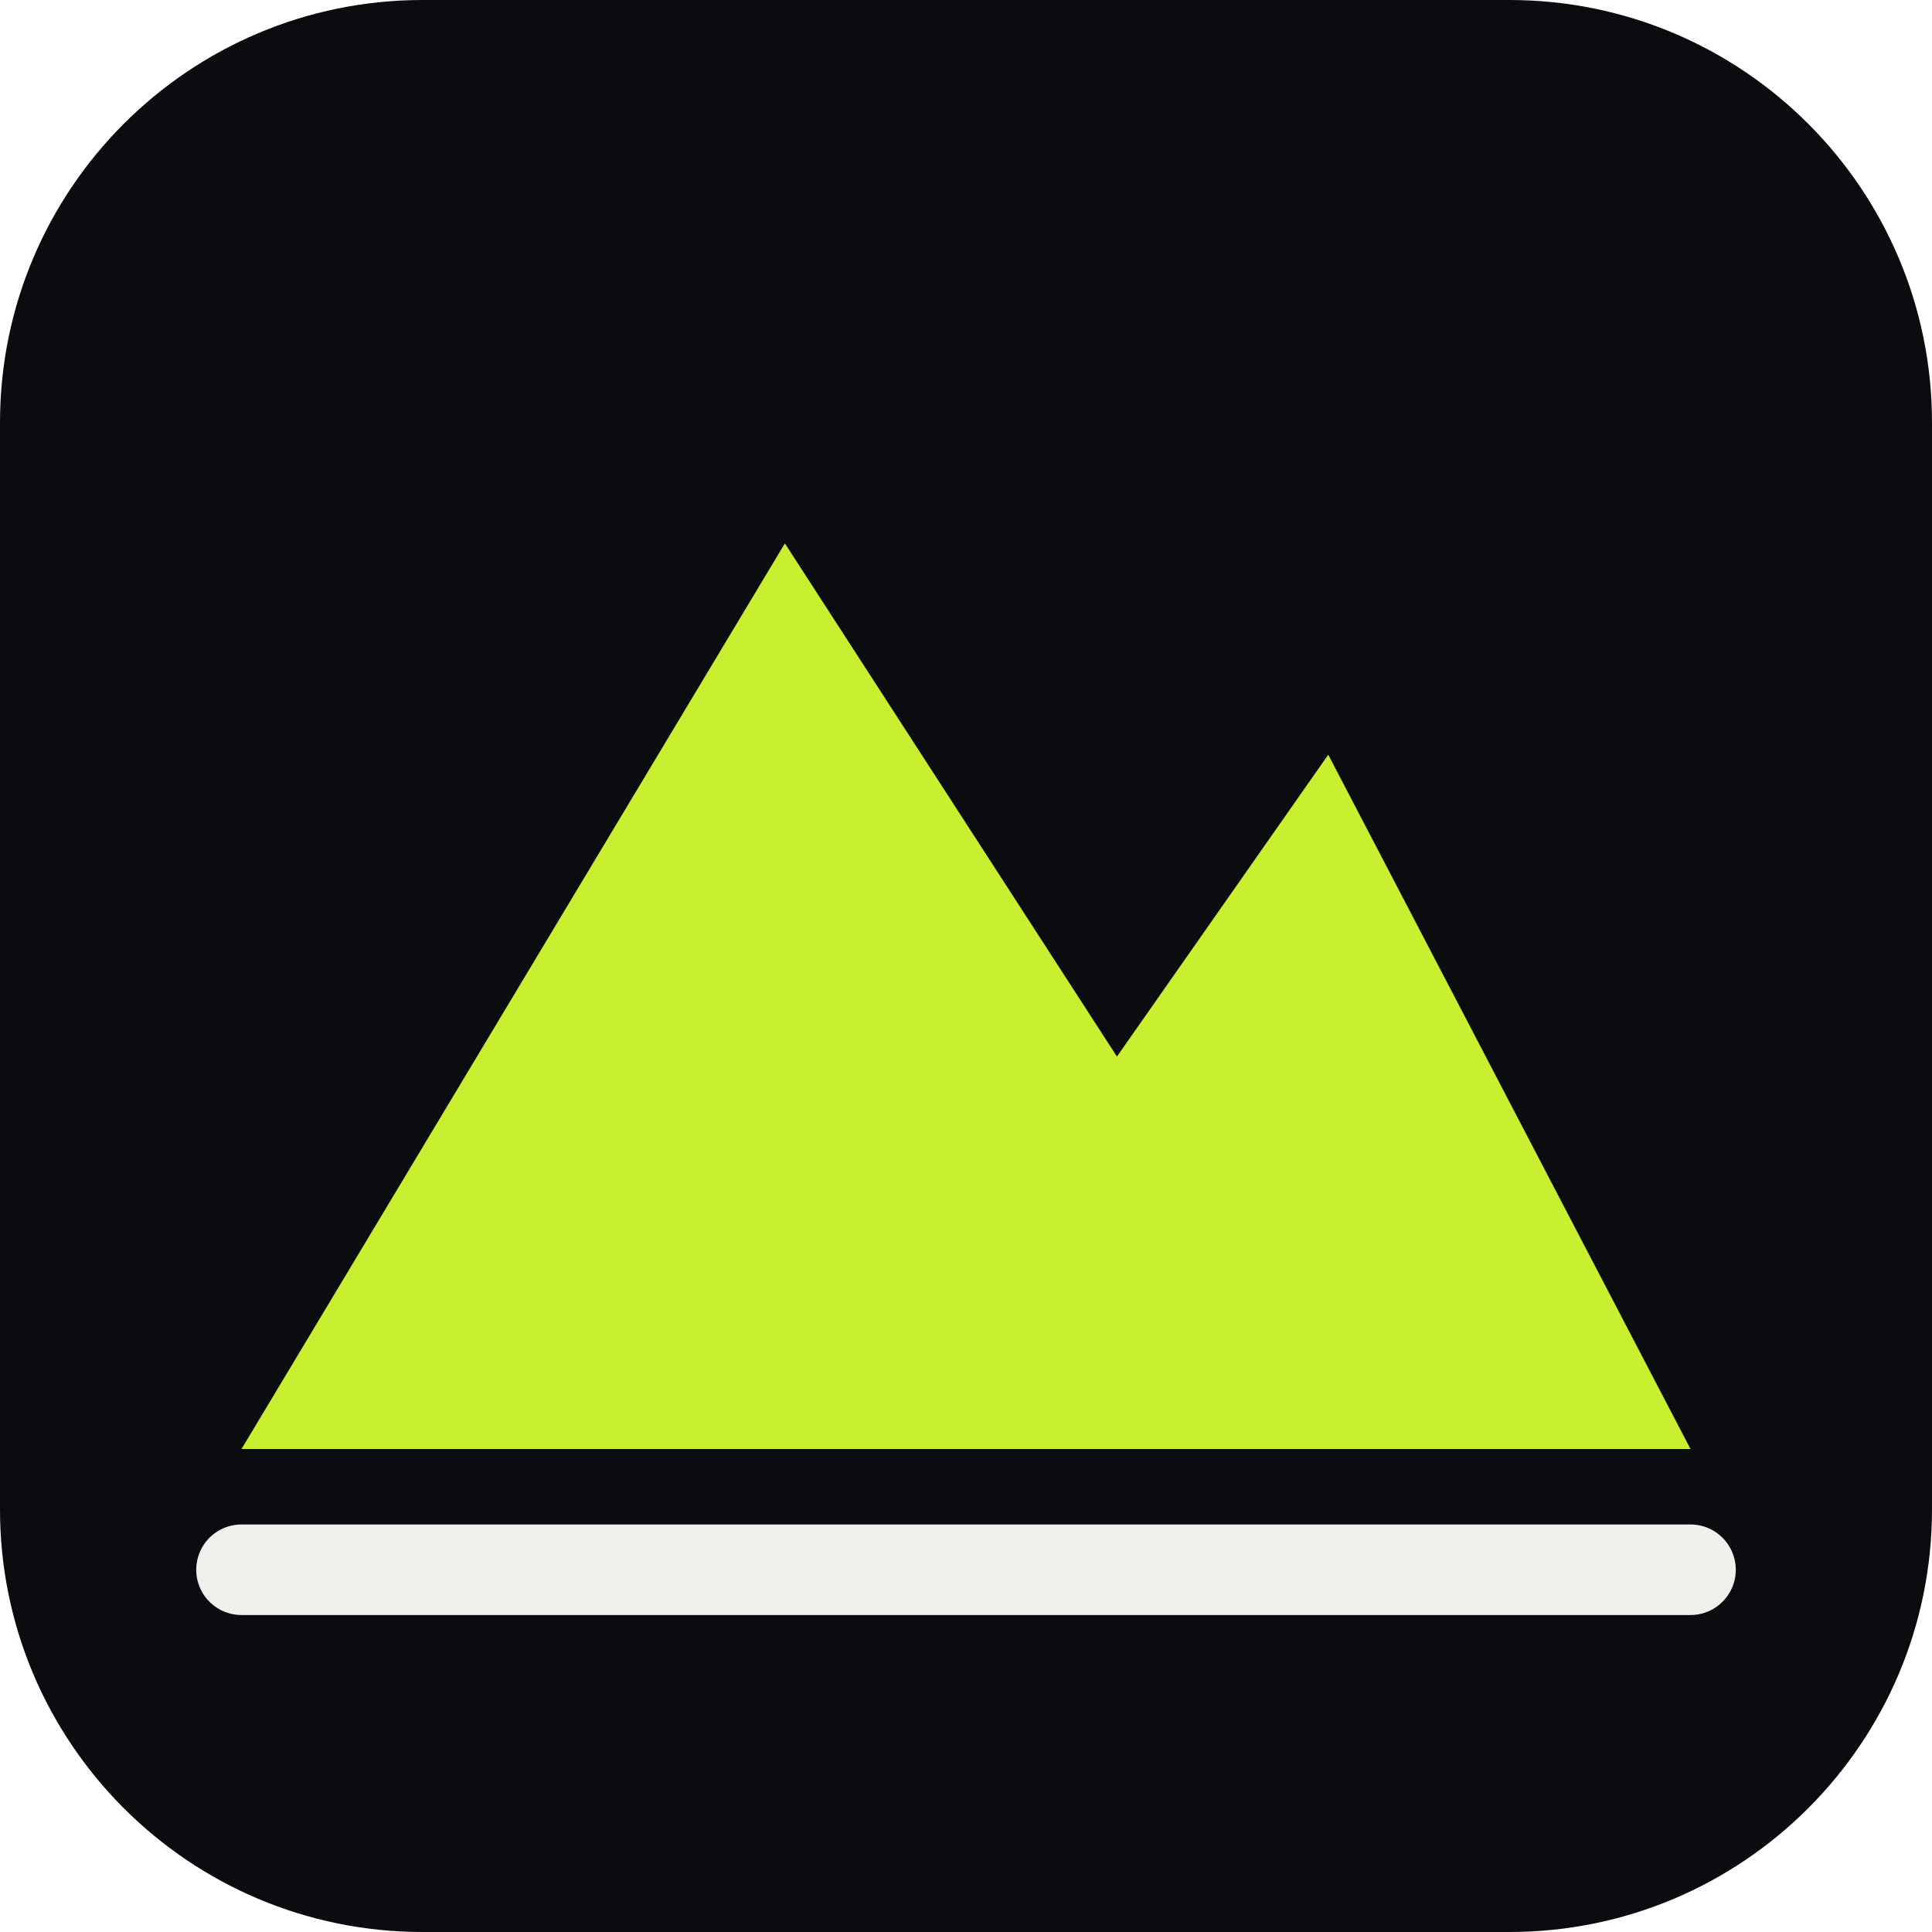
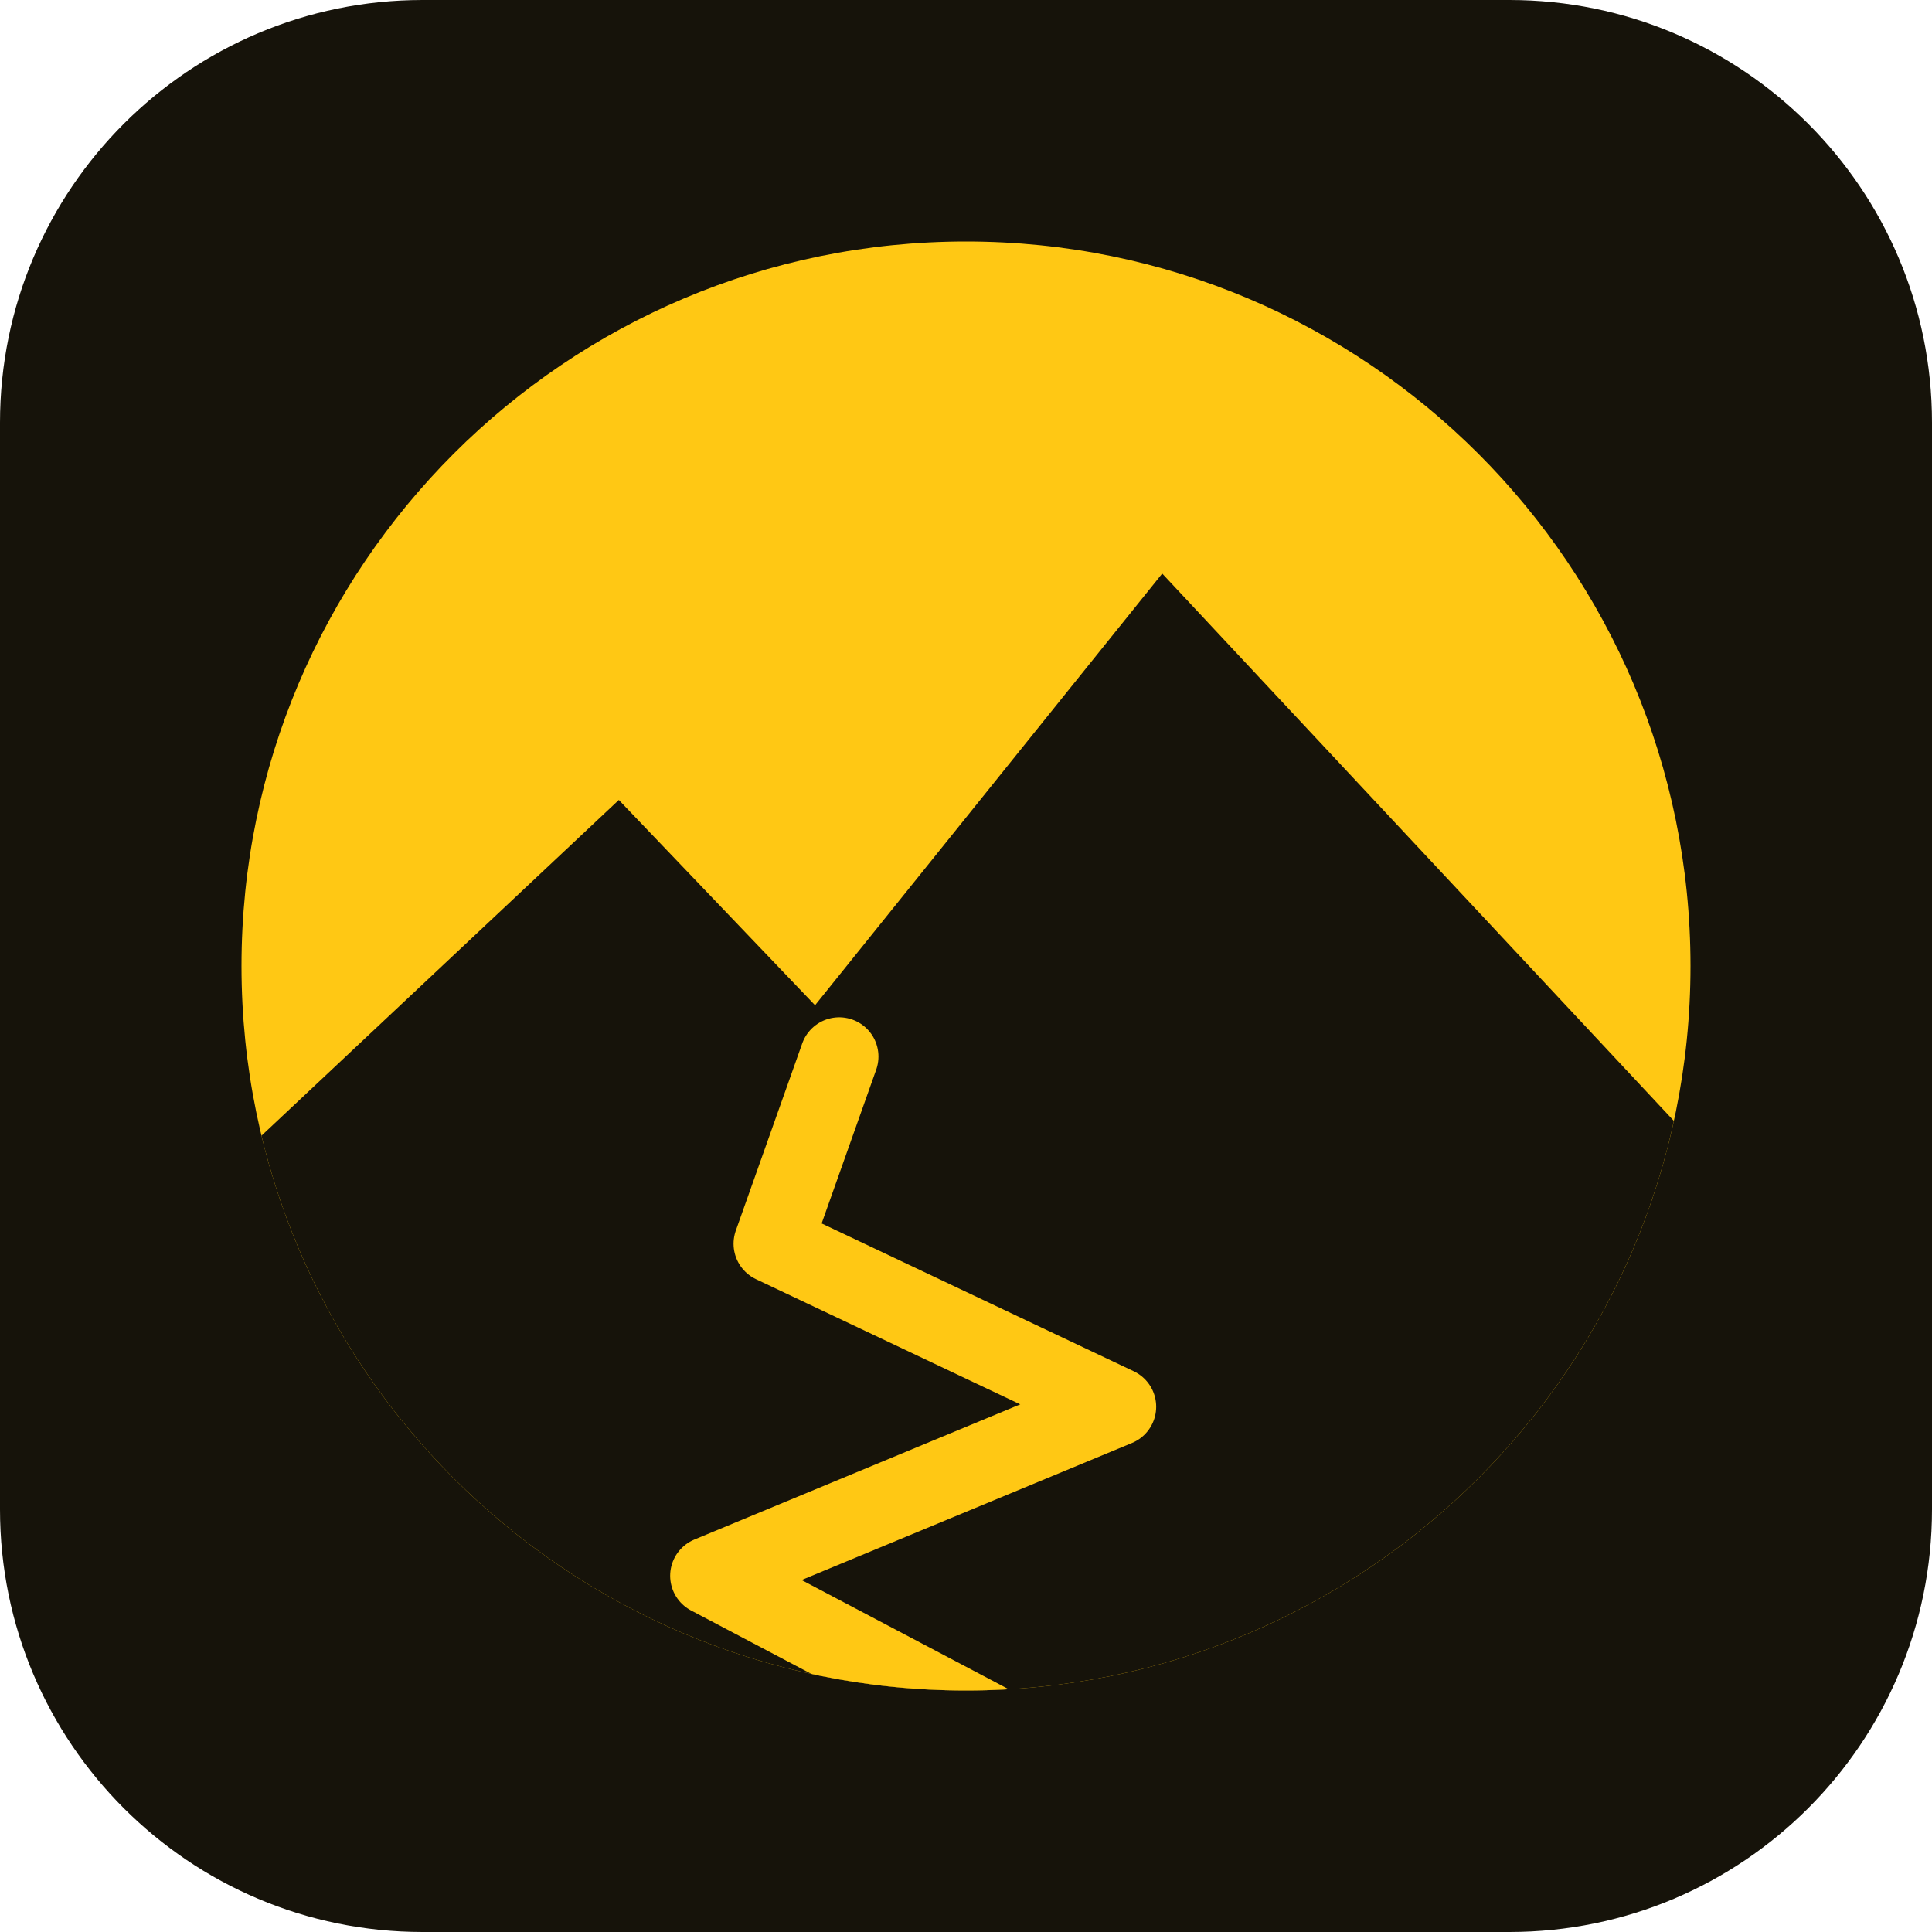
<svg xmlns="http://www.w3.org/2000/svg" viewBox="0 0 64 64">
-   <rect width="64" height="64" rx="14" fill="#0a0c0f" />
-   <path d="M8 48 26 18l11 17 7-10 12 23Z" fill="#c8f031" />
-   <path d="M8 52h48" stroke="#eef0ec" stroke-width="3" stroke-linecap="round" />
+   <defs>
+     <clipPath id="o">
+       <circle cx="32" cy="32" r="24" />
+     </clipPath>
+   </defs>
+   <rect width="64" height="64" rx="14" fill="#16130a" />
+   <circle cx="32" cy="32" r="24" fill="#ffc814" />
+   <g clip-path="url(#o)">
+     <path d="M4 42 20.5 26.5l6.5 6.8L38.5 19 60 42v22H4Z" fill="#16130a" />
+     <path d="M34.5 58 23.5 52.2 37 46.6 25.6 41.2l2.2-6.2" fill="none" stroke="#ffc814" stroke-width="2.6" stroke-linecap="round" stroke-linejoin="round" />
+   </g>
</svg>
